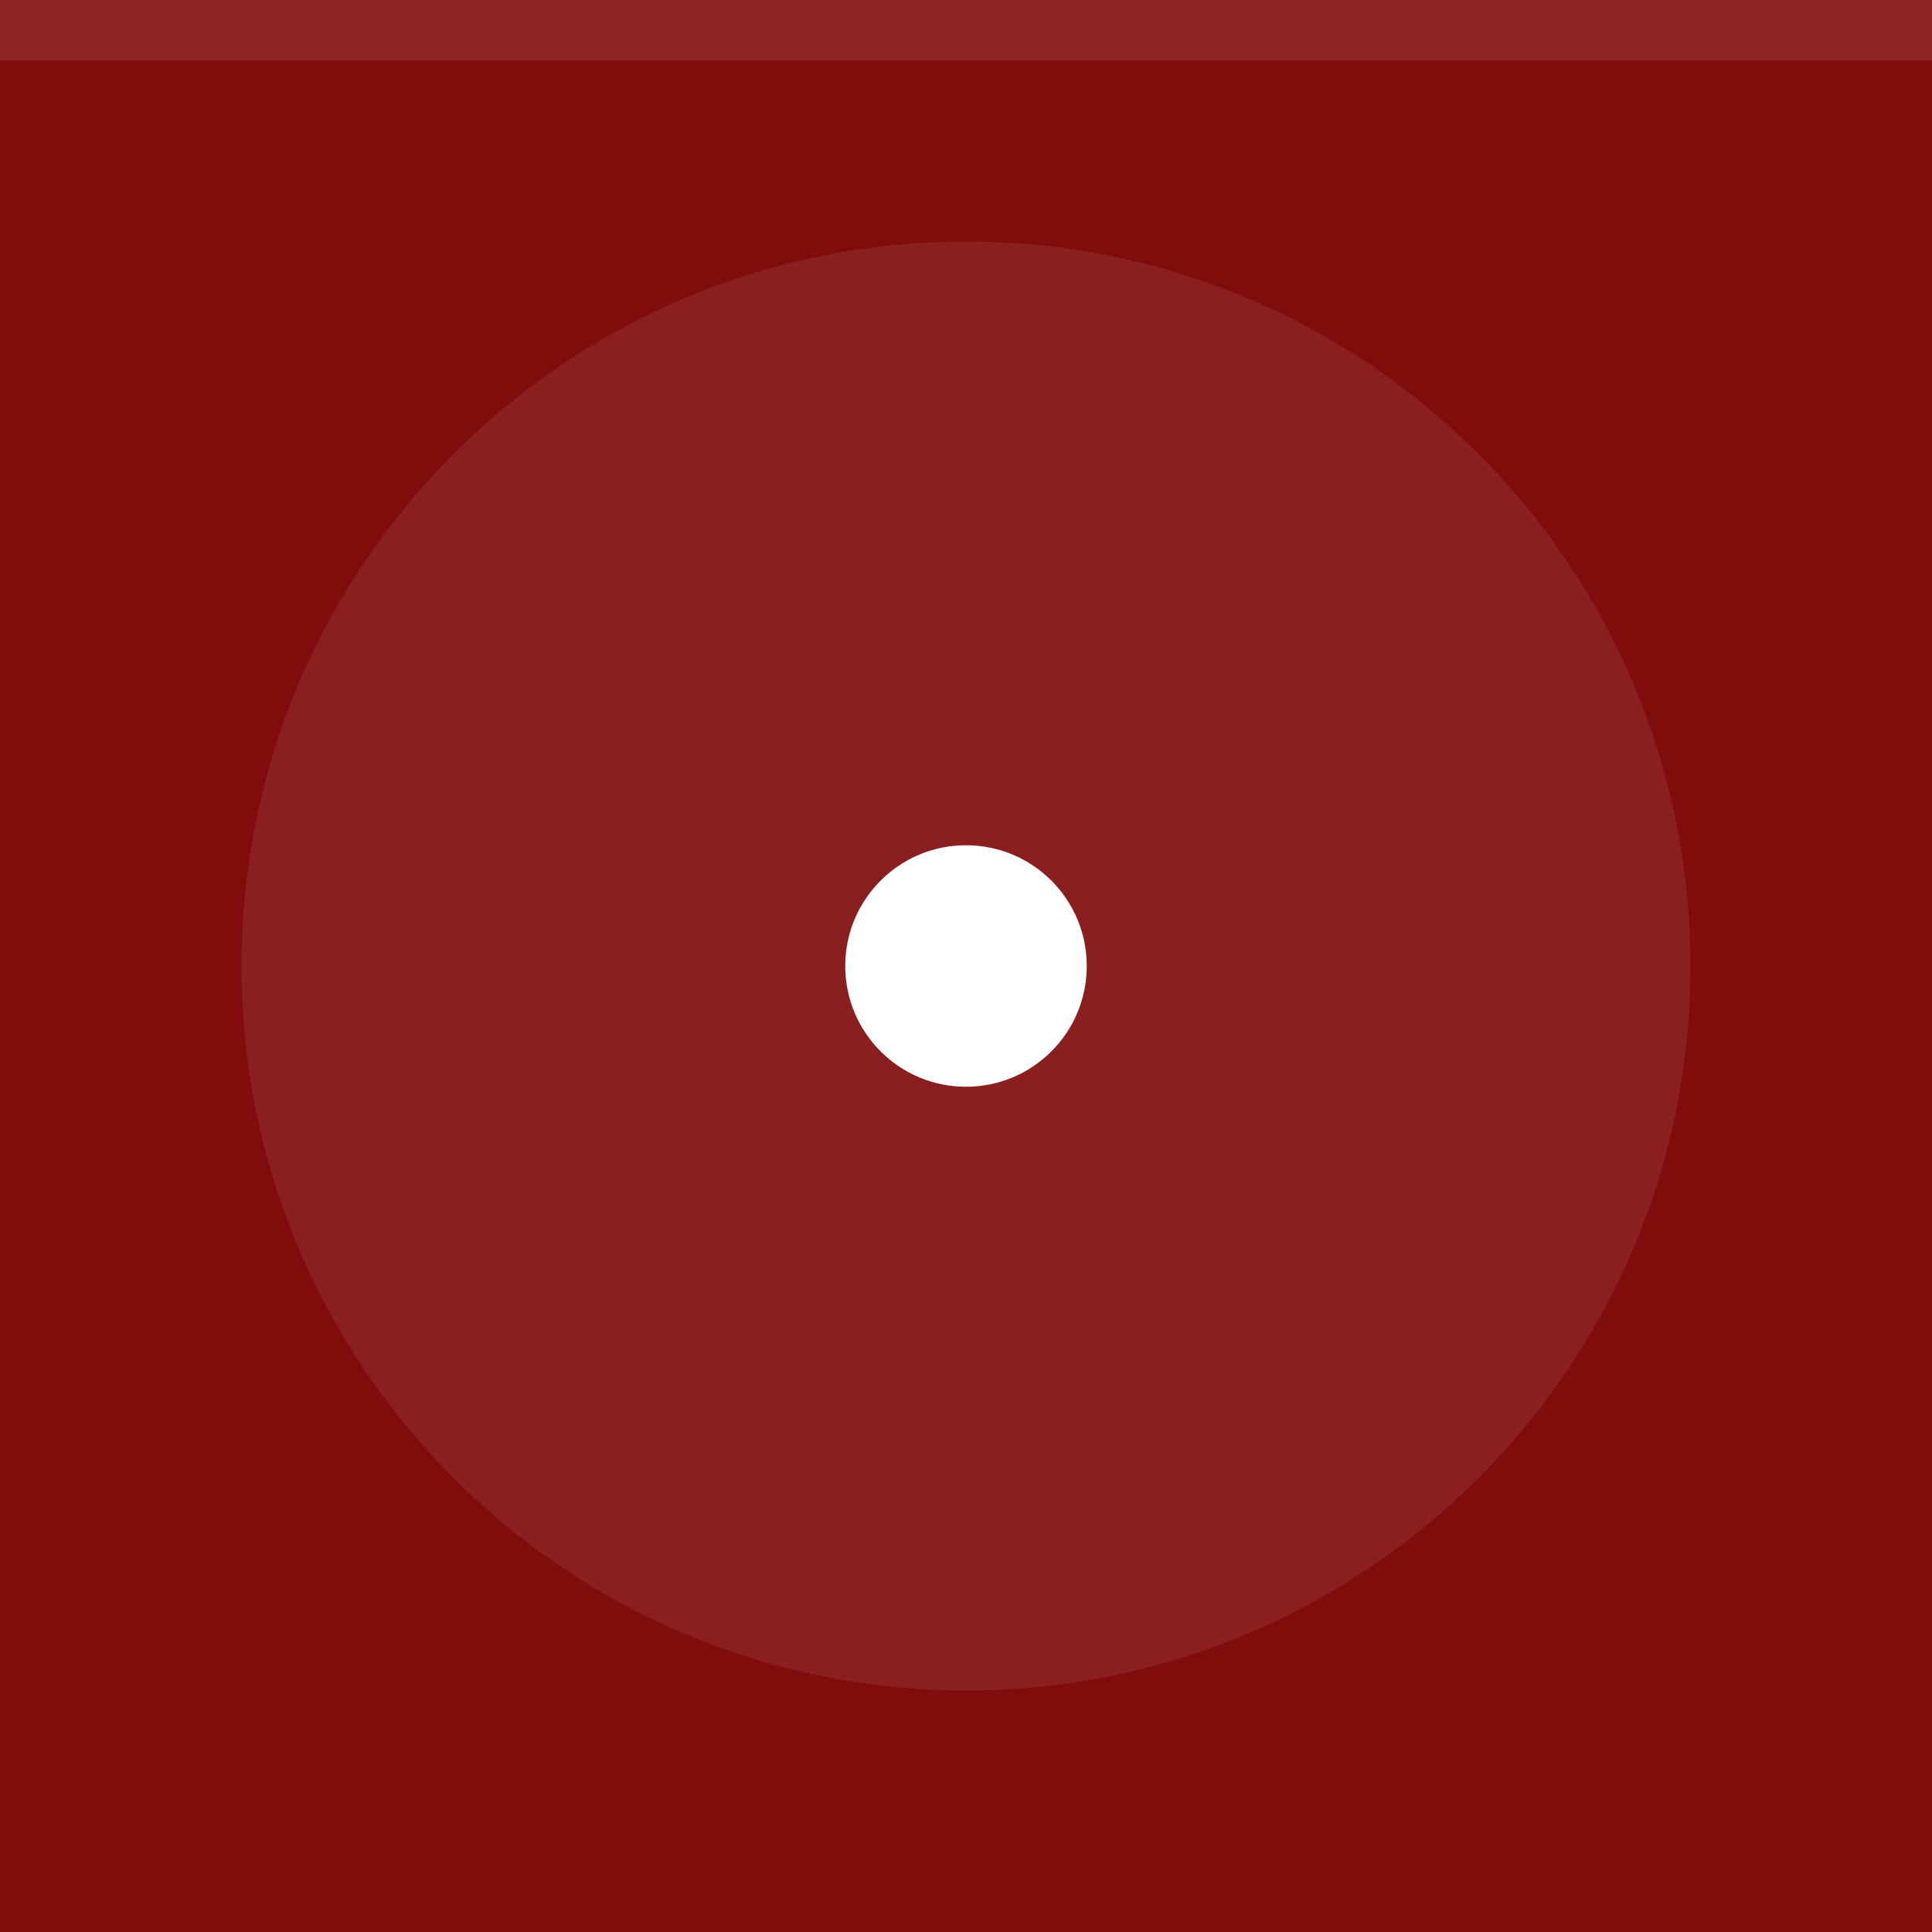
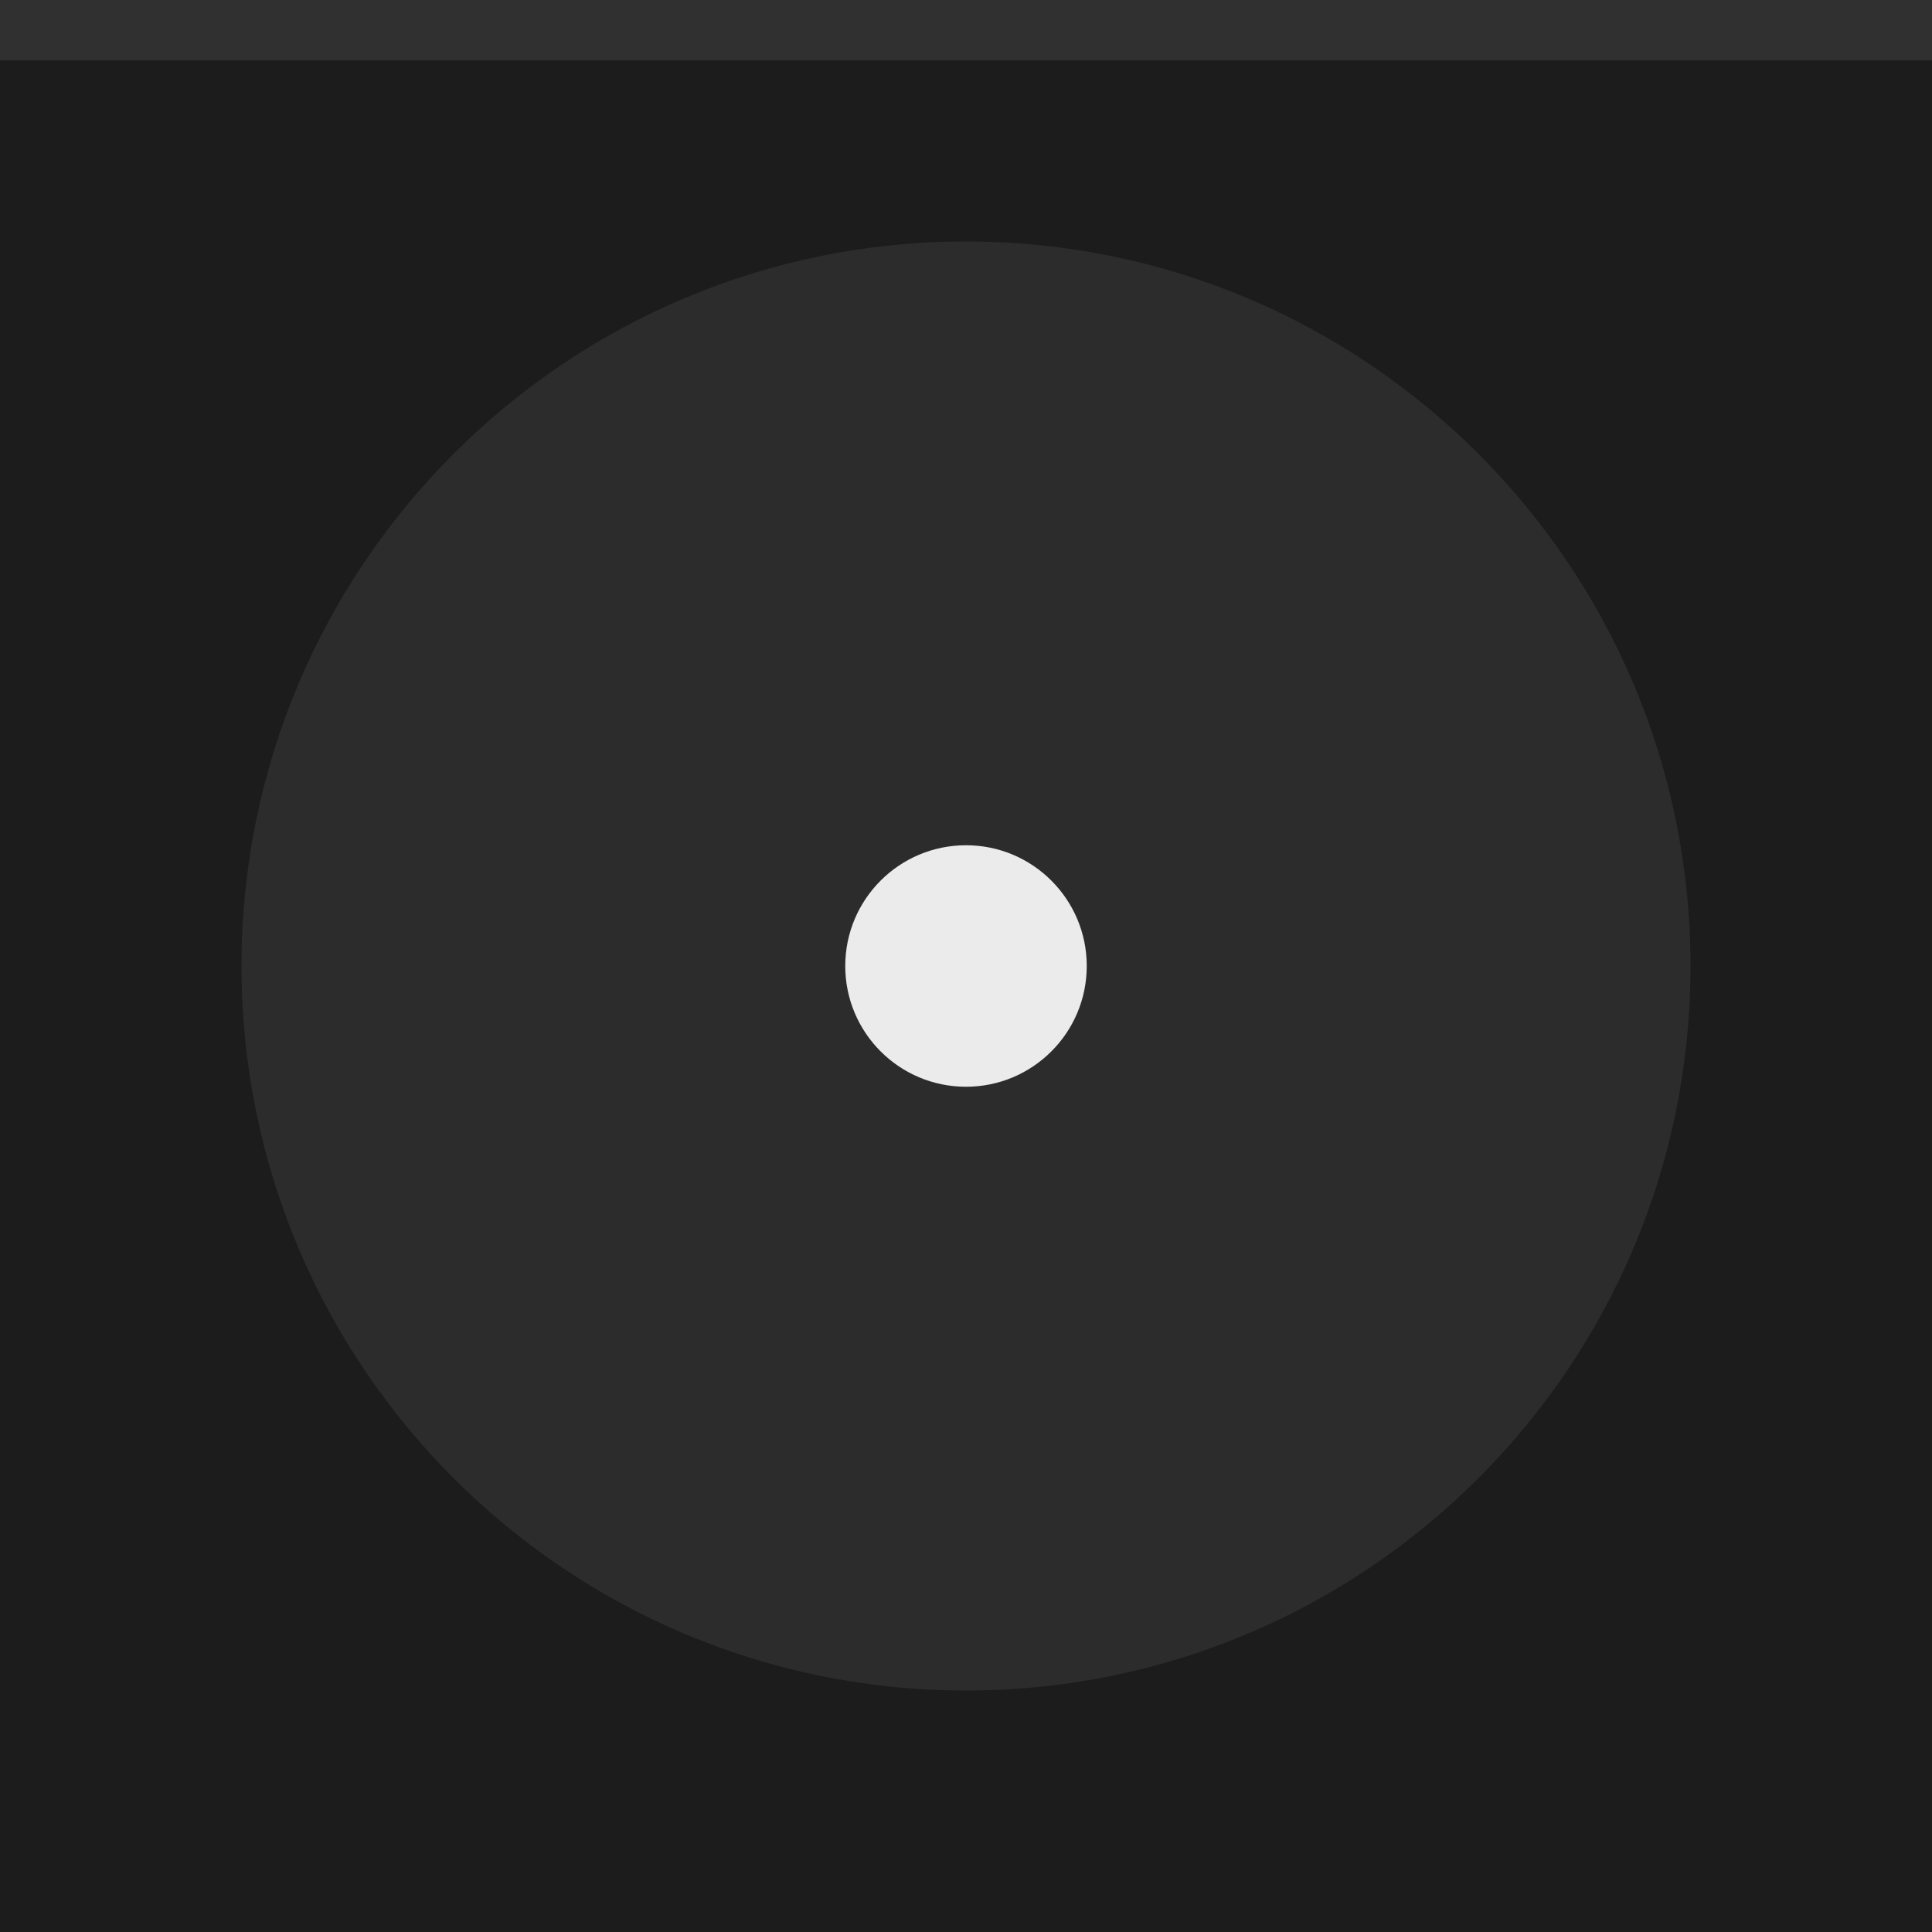
<svg xmlns="http://www.w3.org/2000/svg" width="32" height="32" viewBox="0 0 32 32">
-   <rect width="32" height="32" fill="#800C0C" />
-   <rect width="32" height="1" fill="#ffffff" fill-opacity="0.1" />
-   <g fill="#ffffff">
+   <rect width="32" height="32" fill="#1c1c1c" />
+   <rect width="32" height="1" fill="#ebebeb" fill-opacity="0.1" />
+   <g fill="#ebebeb">
    <circle cx="16" cy="16" r="12" opacity="0.08" />
    <circle cx="16" cy="16" r="2" />
  </g>
</svg>
